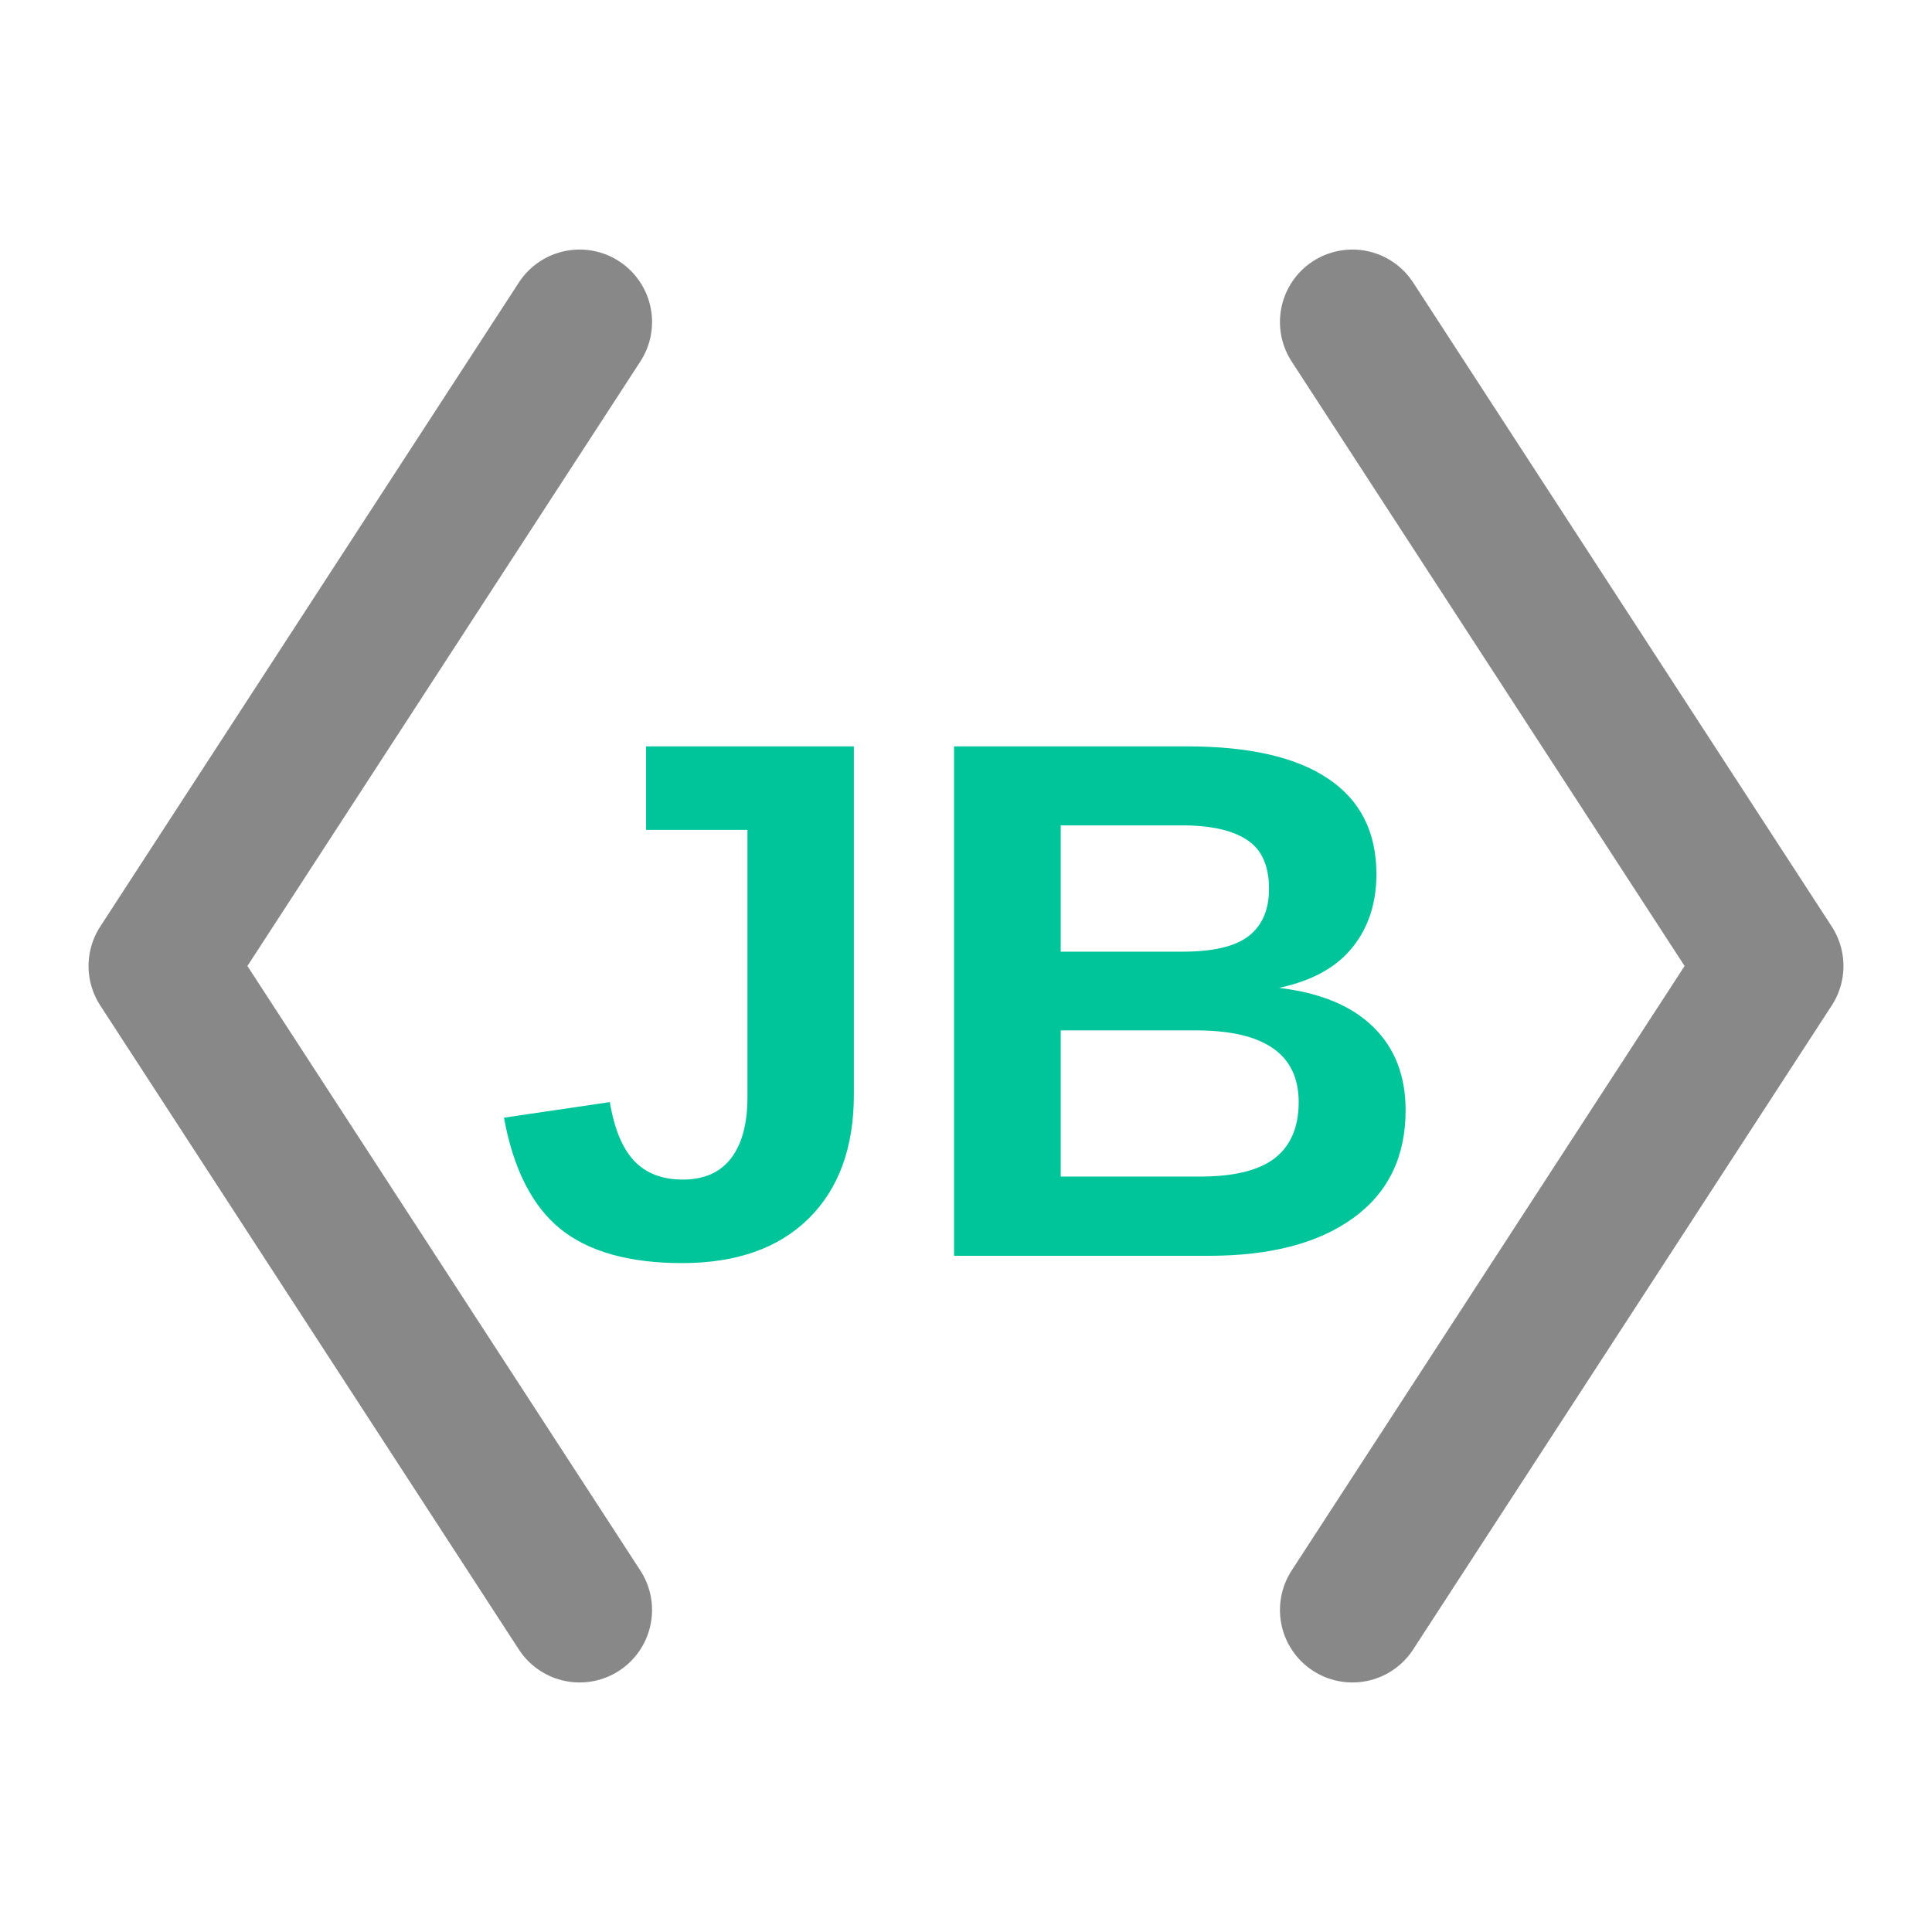
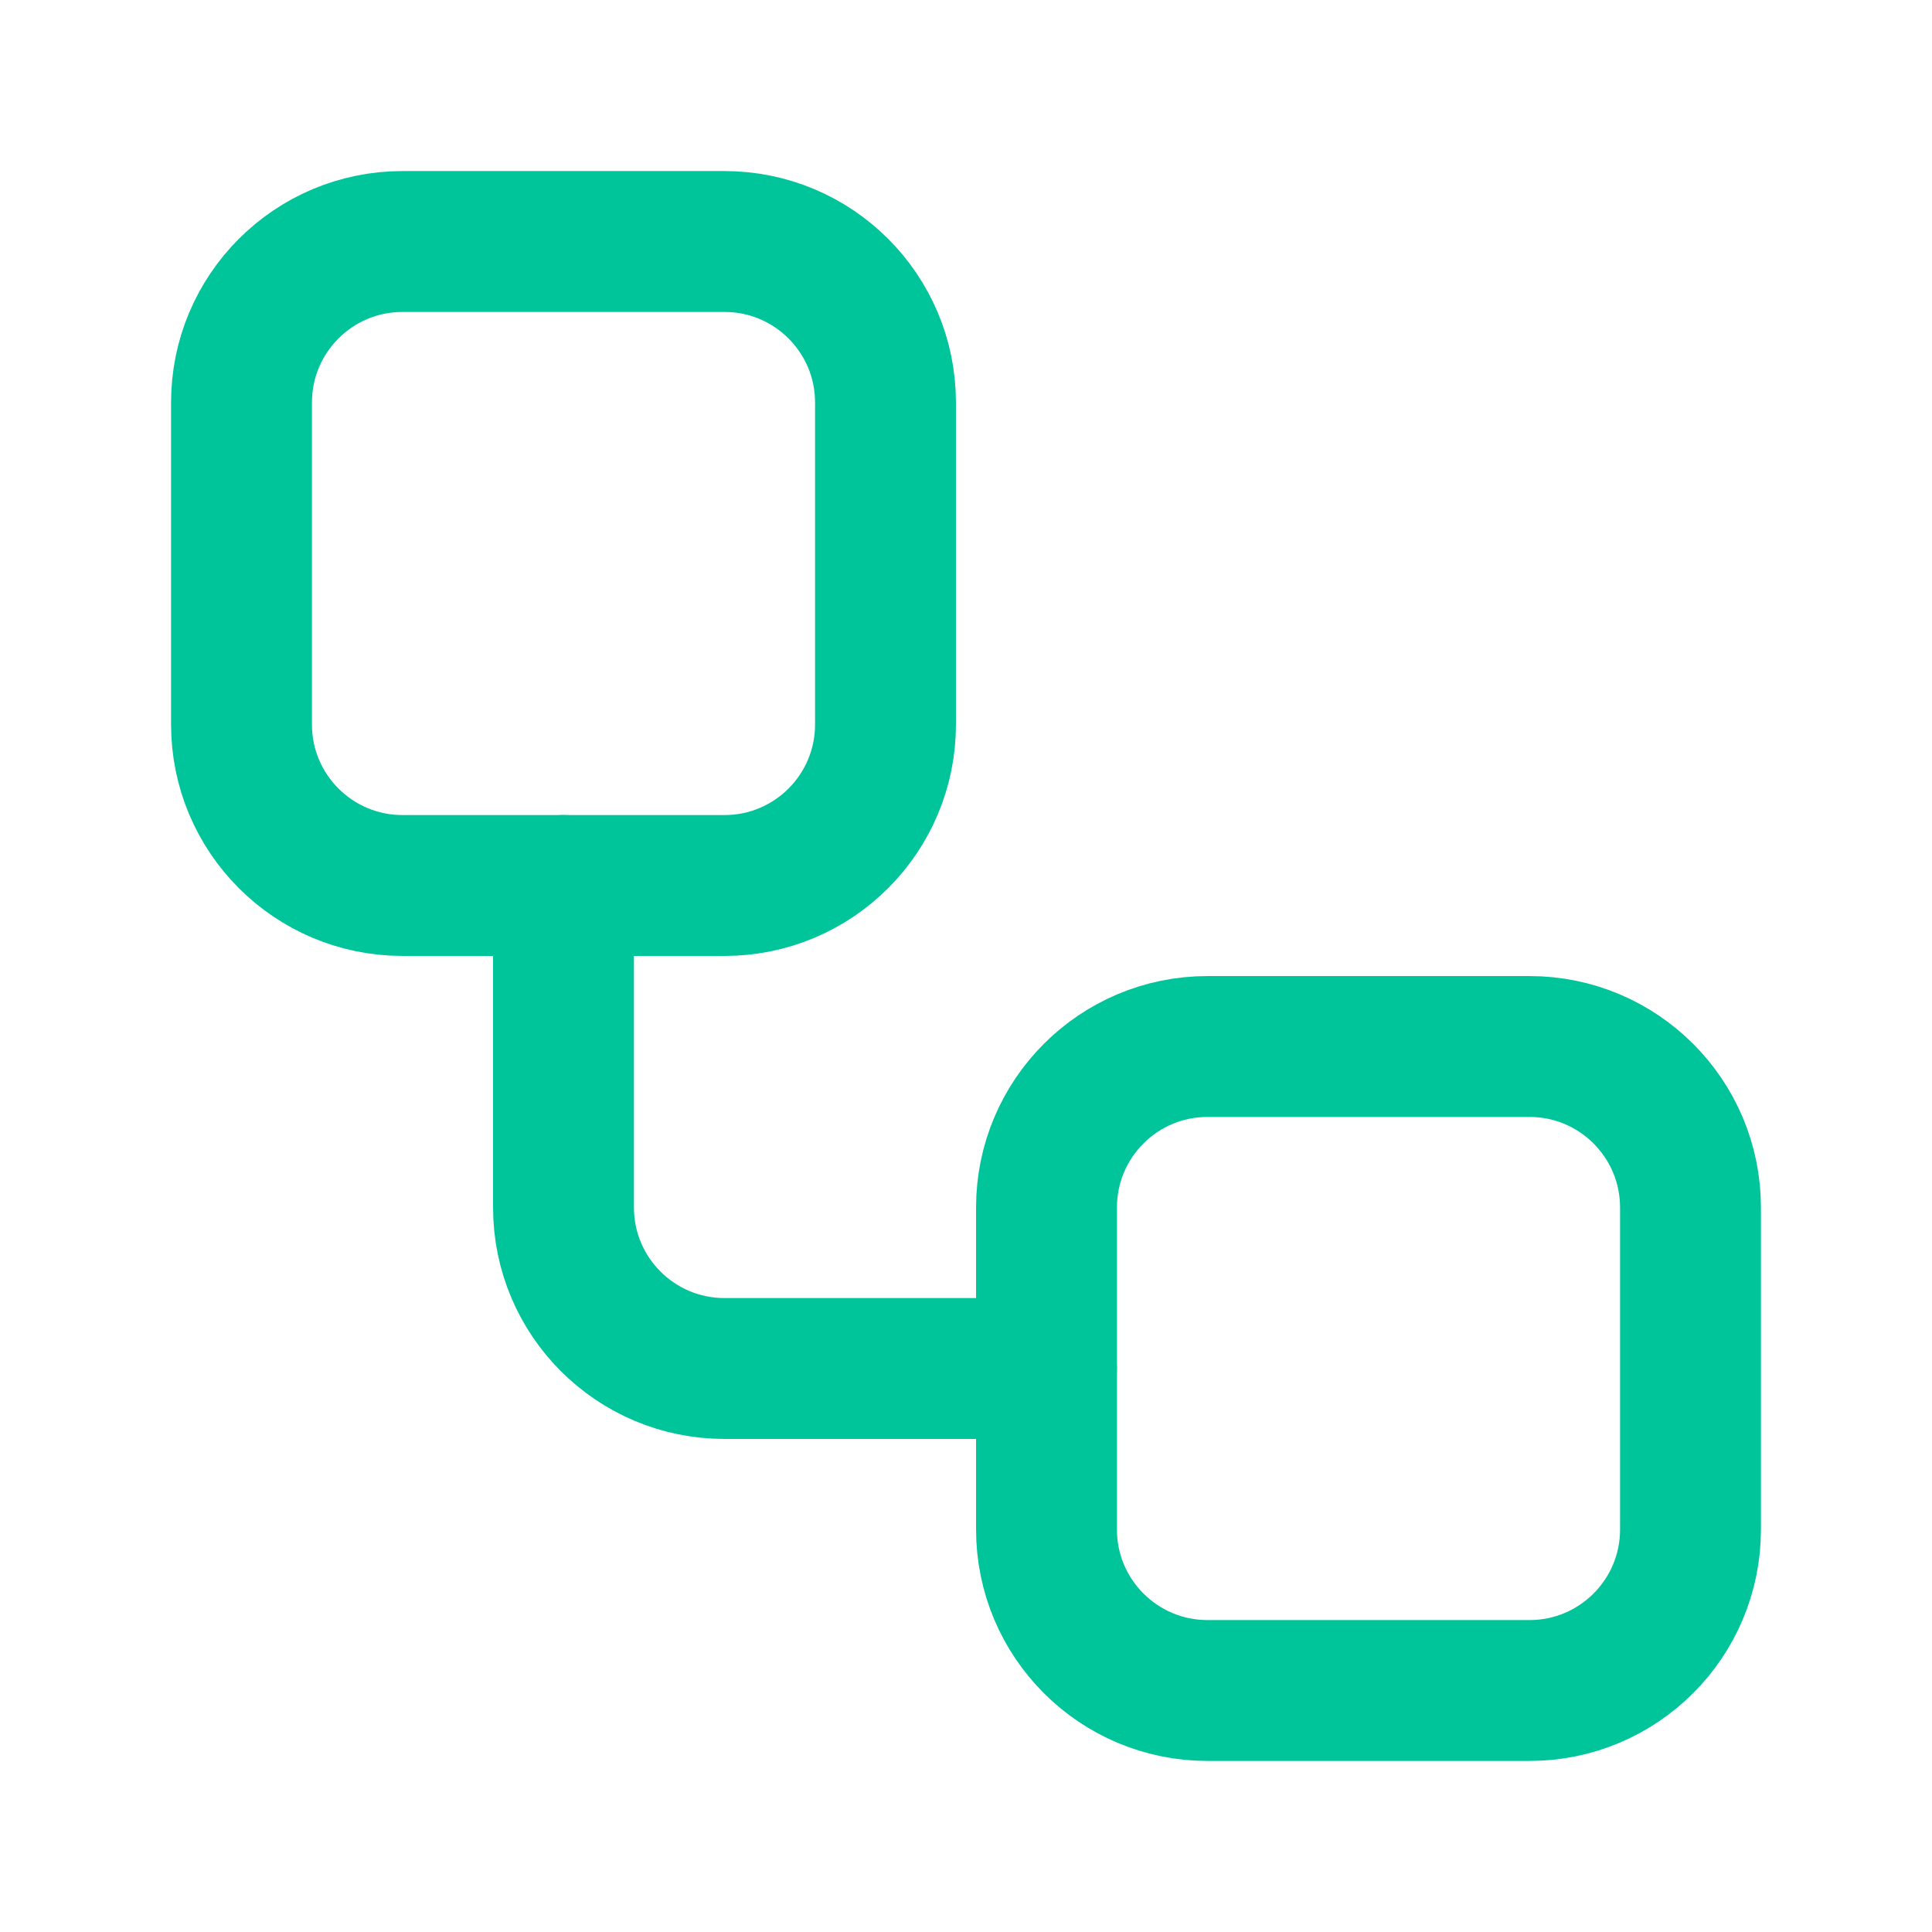
- <svg xmlns="http://www.w3.org/2000/svg" viewBox="0 0 120 120">
-   <path d="M36 20 L10 60 L36 100" fill="none" stroke="#888888" stroke-width="9" stroke-linecap="round" stroke-linejoin="round" />
-   <text x="60" y="78" font-family="Arial,Helvetica,sans-serif" font-size="46" font-weight="700" fill="#00c49a" text-anchor="middle">JB</text>
-   <path d="M84 20 L110 60 L84 100" fill="none" stroke="#888888" stroke-width="9" stroke-linecap="round" stroke-linejoin="round" />
+ <svg xmlns="http://www.w3.org/2000/svg" viewBox="0 0 24 24">
+   <rect width="8" height="8" x="3" y="3" rx="2" fill="none" stroke="#00c49a" stroke-width="1.75" stroke-linecap="round" stroke-linejoin="round" />
+   <path d="M7 11v4a2 2 0 0 0 2 2h4" fill="none" stroke="#00c49a" stroke-width="1.75" stroke-linecap="round" stroke-linejoin="round" />
+   <rect width="8" height="8" x="13" y="13" rx="2" fill="none" stroke="#00c49a" stroke-width="1.75" stroke-linecap="round" stroke-linejoin="round" />
</svg>
